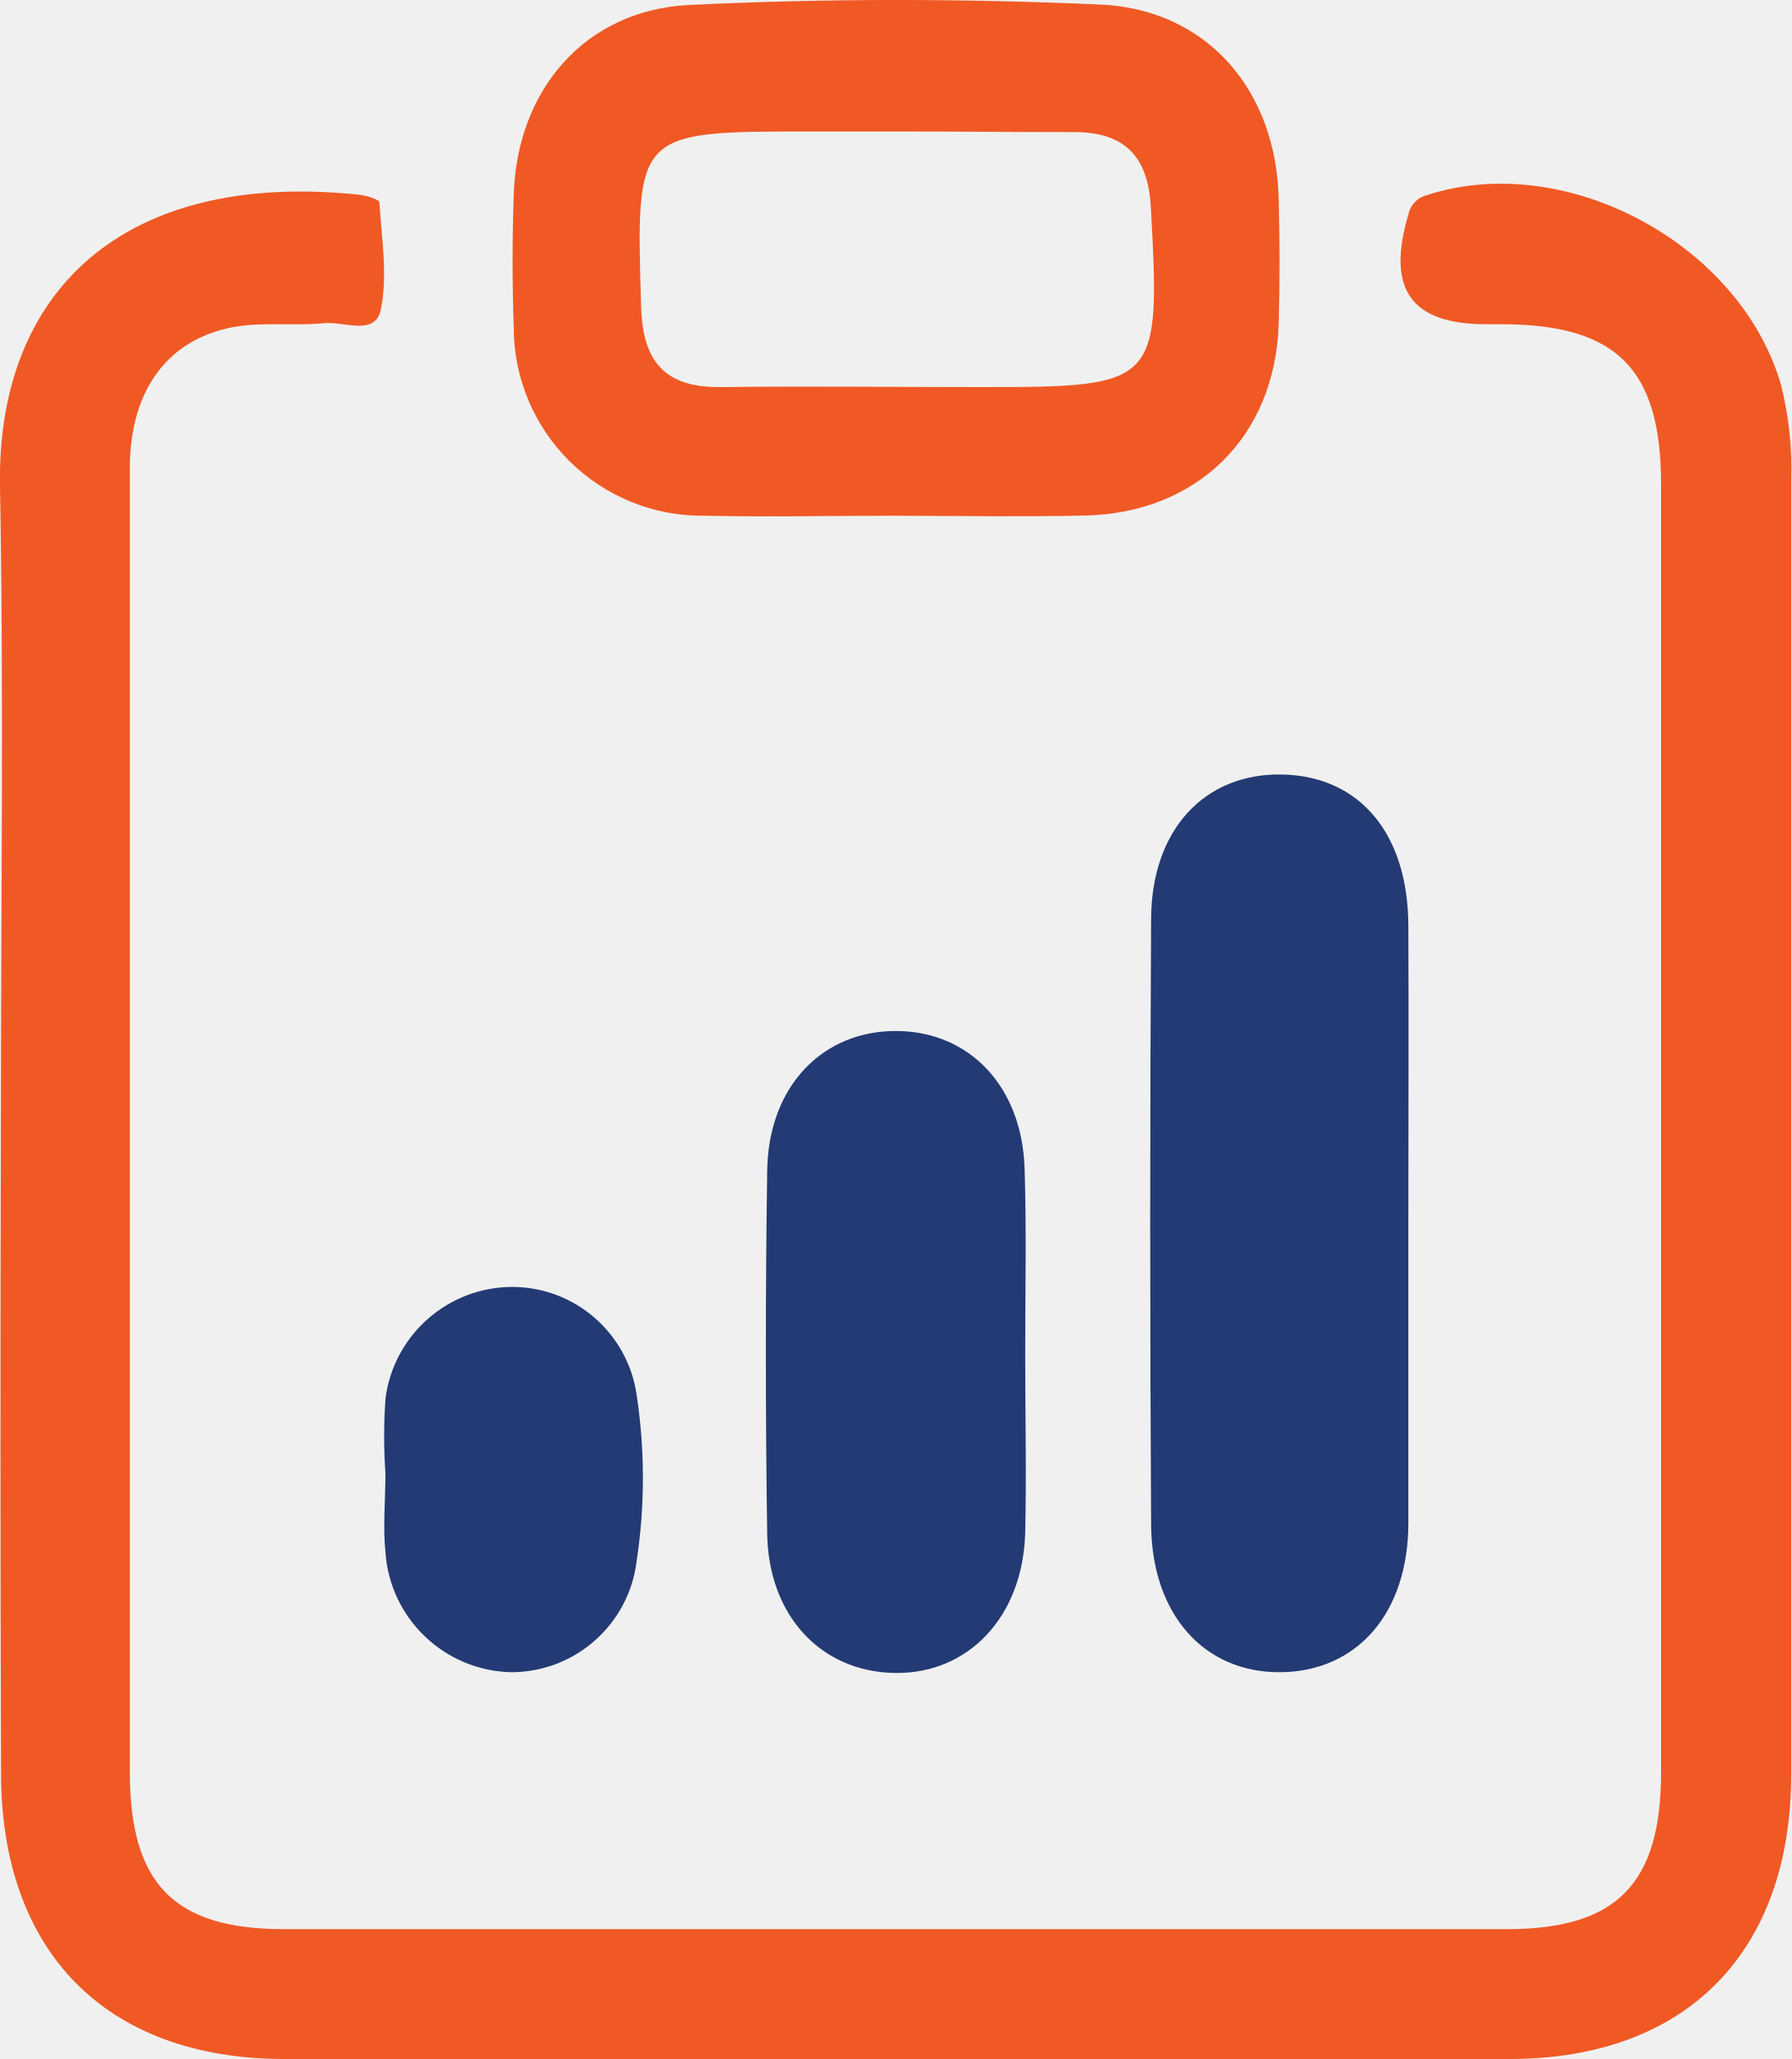
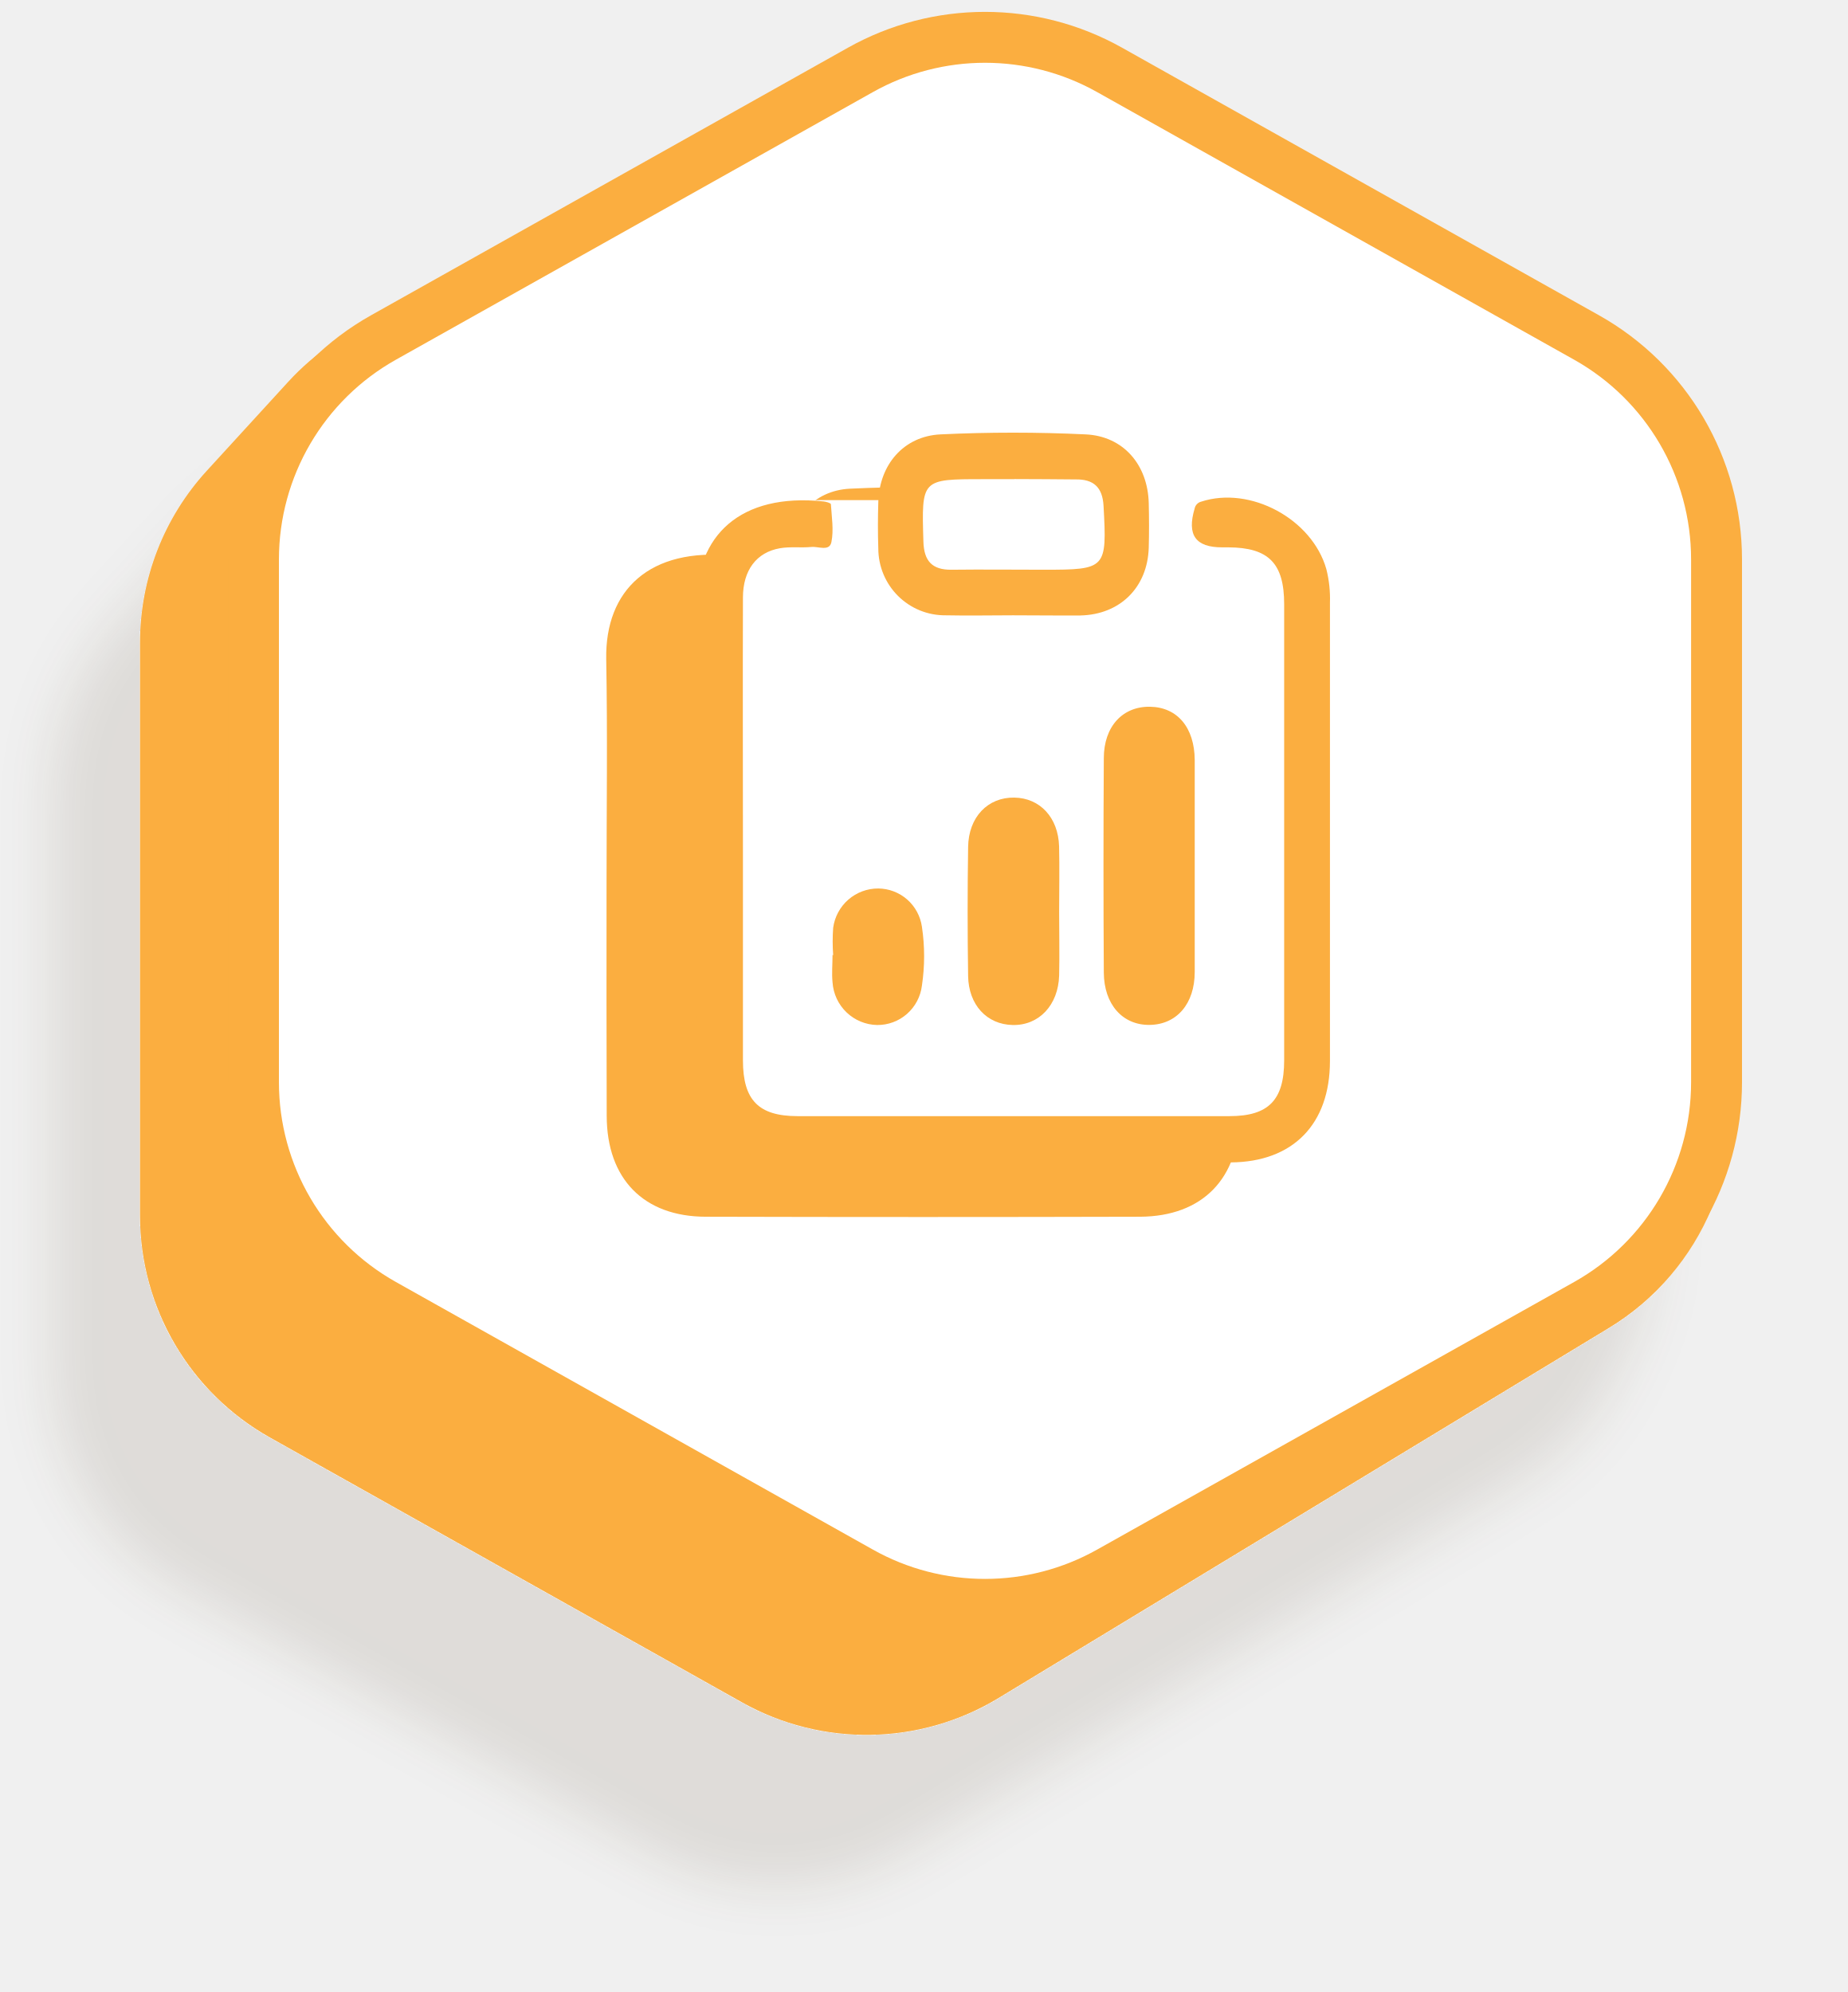
- <svg xmlns="http://www.w3.org/2000/svg" viewBox="0 0 119.07 136.86">
+ <svg xmlns="http://www.w3.org/2000/svg" width="102" height="110" viewBox="0 0 102 110" fill="none">
+   <g filter="url(#filter0_d_397_5609)">
+     <path d="M42.002 9.659C45.882 8.202 50.208 8.531 53.822 10.559L83.149 27.015C86.568 28.933 89.031 32.194 89.942 36.008L95.206 58.054C96.625 63.994 94.045 70.17 88.823 73.337L55.135 93.764C50.801 96.391 45.389 96.483 40.969 94.003L14.908 79.38C10.475 76.892 7.73 72.205 7.73 67.122L7.73 35.486C7.73 31.973 9.046 28.587 11.418 25.996L15.907 21.091C17.402 19.458 19.261 18.201 21.333 17.423L42.002 9.659Z" fill="#FBAE40" />
+     <path d="M47.509 3.859C51.781 1.462 56.992 1.462 61.264 3.859L87.601 18.637C92.034 21.124 94.778 25.811 94.778 30.894L94.778 59.762C94.778 64.845 92.034 69.532 87.601 72.019L61.264 86.796C56.992 89.194 51.781 89.194 47.509 86.796L21.173 72.019C16.74 69.532 13.995 64.845 13.995 59.762L13.995 30.894C13.995 25.811 16.74 21.124 21.173 18.637L47.509 3.859Z" fill="white" stroke="#FBAE40" stroke-width="2.811" />
+   </g>
+   <path d="M67.329 37.04C67.729 34.24 63.829 31.873 61.829 31.04H57.329C57.329 31.04 56.329 28.117 50.829 28.54C44.829 29.001 44.829 31.04 44.829 31.04H39.829L34.329 34.54V62.04C34.329 62.84 36.663 65.707 37.829 67.04H58.329C65.129 67.04 67.163 64.707 67.329 63.54C67.163 55.873 66.929 39.84 67.329 37.04Z" fill="#FBAE40" />
+   <path d="M33.49 48.928C33.49 44.75 33.549 40.567 33.472 36.389C33.408 32.586 35.874 30.207 40.474 30.69C40.618 30.705 40.873 30.781 40.877 30.843C40.92 31.541 41.041 32.265 40.906 32.933C40.8 33.466 40.187 33.166 39.802 33.204C39.215 33.26 38.628 33.175 38.061 33.275C36.763 33.501 36.024 34.493 36.021 35.992C36.006 40.796 36.021 45.601 36.021 50.417C36.021 54.129 36.021 57.842 36.021 61.551C36.021 63.75 36.884 64.63 39.03 64.633H62.889C65.038 64.633 65.904 63.75 65.904 61.557C65.904 53.157 65.904 44.759 65.904 36.363C65.904 34.102 65.044 33.236 62.824 33.225H62.475C61.007 33.225 60.529 32.539 60.96 31.084C60.978 30.993 61.021 30.908 61.085 30.84C61.149 30.773 61.231 30.724 61.321 30.702C64.028 29.818 67.442 31.65 68.232 34.423C68.386 35.028 68.453 35.653 68.432 36.277C68.432 44.717 68.432 53.156 68.432 61.595C68.432 65.075 66.394 67.168 62.956 67.189C54.965 67.21 46.973 67.21 38.98 67.189C35.539 67.189 33.505 65.093 33.499 61.619C33.487 57.38 33.484 53.149 33.49 48.928Z" fill="#FBAE40" />
+   <path d="M50.929 36.978C49.69 36.978 48.451 37.005 47.212 36.978C46.726 36.983 46.243 36.891 45.792 36.707C45.342 36.524 44.932 36.253 44.586 35.91C44.24 35.566 43.966 35.158 43.779 34.708C43.592 34.257 43.495 33.774 43.495 33.287C43.466 32.43 43.469 31.57 43.495 30.713C43.554 28.668 44.887 27.087 46.927 26.986C49.593 26.86 52.27 26.86 54.939 26.986C57.029 27.081 58.377 28.671 58.427 30.784C58.447 31.603 58.45 32.424 58.427 33.242C58.362 35.433 56.847 36.94 54.648 36.987C53.407 36.996 52.159 36.978 50.929 36.978ZM51.017 29.459H49.276C45.864 29.459 45.882 29.459 45.985 32.901C46.014 33.975 46.463 34.473 47.535 34.461C49.238 34.441 50.94 34.461 52.643 34.461C56.084 34.461 56.122 34.408 55.931 30.928C55.873 29.901 55.376 29.456 54.384 29.474C53.263 29.465 52.138 29.454 51.017 29.454V29.459Z" fill="#FBAE40" />
+   <path d="M60.966 50.814C60.966 52.766 60.966 54.718 60.966 56.67C60.966 58.436 59.968 59.578 58.474 59.596C56.979 59.614 55.955 58.46 55.946 56.702C55.922 52.757 55.922 48.815 55.946 44.874C55.946 43.107 56.994 42 58.5 42.027C60.006 42.053 60.954 43.172 60.966 44.971C60.966 46.917 60.966 48.868 60.966 50.814Z" fill="#FBAE40" />
+   <path d="M53.48 53.358C53.48 54.536 53.506 55.696 53.48 56.864C53.433 58.507 52.364 59.629 50.923 59.602C49.481 59.576 48.48 58.483 48.454 56.897C48.418 54.522 48.418 52.147 48.454 49.773C48.477 48.115 49.546 47.017 51.008 47.043C52.42 47.067 53.43 48.142 53.477 49.737C53.506 50.944 53.48 52.151 53.48 53.358Z" fill="#FBAE40" />
+   <path d="M41.003 55.746C40.966 55.242 40.966 54.736 41.003 54.233C41.085 53.629 41.383 53.076 41.841 52.677C42.3 52.278 42.888 52.059 43.495 52.063C44.082 52.068 44.647 52.284 45.089 52.671C45.53 53.058 45.819 53.591 45.903 54.174C46.065 55.252 46.065 56.348 45.903 57.427C45.829 58.031 45.536 58.587 45.079 58.988C44.623 59.389 44.035 59.608 43.428 59.602C42.798 59.589 42.197 59.34 41.741 58.904C41.286 58.468 41.01 57.877 40.968 57.247C40.918 56.747 40.968 56.237 40.968 55.731L41.003 55.746Z" fill="#FBAE40" />
+   <path d="M72.329 33.617C72.729 30.817 68.829 28.45 66.829 27.617H62.329C62.329 27.617 61.329 24.694 55.829 25.117C49.829 25.578 49.829 27.617 49.829 27.617H44.829L39.329 31.117V58.617C39.329 59.417 41.663 62.283 42.829 63.617H63.329C70.129 63.617 72.163 61.283 72.329 60.117C72.163 52.45 71.929 36.417 72.329 33.617Z" fill="white" />
+   <path d="M38.49 45.928C38.49 41.75 38.549 37.567 38.472 33.389C38.408 29.586 40.874 27.207 45.474 27.69C45.618 27.705 45.873 27.781 45.877 27.843C45.92 28.541 46.041 29.265 45.906 29.933C45.8 30.466 45.187 30.166 44.802 30.204C44.215 30.26 43.628 30.175 43.061 30.275C41.763 30.502 41.024 31.494 41.021 32.992C41.006 37.797 41.021 42.601 41.021 47.417C41.021 51.13 41.021 54.842 41.021 58.551C41.021 60.75 41.884 61.631 44.03 61.634H67.889C70.038 61.634 70.904 60.75 70.904 58.557C70.904 50.157 70.904 41.759 70.904 33.363C70.904 31.102 70.044 30.237 67.824 30.225H67.475C66.007 30.225 65.528 29.539 65.96 28.085C65.978 27.993 66.021 27.908 66.085 27.841C66.149 27.773 66.231 27.725 66.321 27.702C69.028 26.819 72.442 28.65 73.232 31.423C73.386 32.029 73.453 32.653 73.432 33.278C73.432 41.717 73.432 50.156 73.432 58.595C73.432 62.075 71.394 64.168 67.956 64.189C59.965 64.21 51.973 64.21 43.98 64.189C40.539 64.189 38.505 62.093 38.499 58.619C38.487 54.38 38.484 50.149 38.49 45.928Z" fill="#FBAE40" />
+   <path d="M55.929 33.978C54.69 33.978 53.451 34.005 52.212 33.978C51.726 33.983 51.243 33.891 50.792 33.708C50.342 33.524 49.932 33.253 49.586 32.91C49.24 32.566 48.966 32.158 48.779 31.708C48.592 31.258 48.495 30.775 48.495 30.287C48.466 29.43 48.469 28.57 48.495 27.714C48.554 25.668 49.887 24.087 51.927 23.987C54.593 23.86 57.27 23.86 59.939 23.987C62.029 24.081 63.377 25.671 63.427 27.785C63.447 28.603 63.45 29.424 63.427 30.243C63.362 32.433 61.847 33.94 59.648 33.987C58.407 33.996 57.159 33.978 55.929 33.978ZM56.017 26.46H54.276C50.864 26.46 50.882 26.46 50.985 29.901C51.014 30.976 51.463 31.473 52.535 31.461C54.238 31.441 55.94 31.461 57.643 31.461C61.084 31.461 61.122 31.408 60.931 27.929C60.873 26.901 60.376 26.457 59.384 26.474C58.263 26.466 57.138 26.454 56.017 26.454V26.46Z" fill="#FBAE40" />
+   <path d="M65.966 47.814C65.966 49.766 65.966 51.718 65.966 53.67C65.966 55.436 64.968 56.578 63.474 56.596C61.979 56.614 60.955 55.46 60.946 53.702C60.922 49.757 60.922 45.815 60.946 41.874C60.946 40.107 61.994 39 63.5 39.027C65.006 39.053 65.954 40.172 65.966 41.971C65.966 43.917 65.966 45.868 65.966 47.814Z" fill="#FBAE40" />
+   <path d="M58.48 50.358C58.48 51.536 58.506 52.696 58.48 53.865C58.433 55.507 57.364 56.629 55.923 56.602C54.481 56.576 53.48 55.484 53.454 53.897C53.418 51.522 53.418 49.148 53.454 46.773C53.477 45.115 54.546 44.017 56.008 44.044C57.42 44.067 58.43 45.142 58.477 46.737C58.506 47.944 58.48 49.151 58.48 50.358Z" fill="#FBAE40" />
+   <path d="M46.003 52.746C45.966 52.242 45.966 51.736 46.003 51.233C46.085 50.629 46.383 50.076 46.841 49.677C47.3 49.278 47.888 49.06 48.495 49.063C49.082 49.068 49.647 49.284 50.089 49.671C50.53 50.059 50.819 50.592 50.903 51.174C51.065 52.252 51.065 53.349 50.903 54.427C50.829 55.031 50.536 55.587 50.079 55.989C49.623 56.39 49.035 56.608 48.428 56.602C47.798 56.589 47.197 56.34 46.741 55.904C46.286 55.468 46.01 54.877 45.968 54.247C45.918 53.747 45.968 53.237 45.968 52.731L46.003 52.746Z" fill="#FBAE40" />
  <defs>
-     <style>.cls-1{fill:#f05924;}.cls-2{fill:#233a74;}</style>
+     <filter id="filter0_d_397_5609" x="-0" y="0" width="101.027" height="109.261" filterUnits="userSpaceOnUse" color-interpolation-filters="sRGB">
+       <feFlood flood-opacity="0" result="BackgroundImageFix" />
+       <feColorMatrix in="SourceAlpha" type="matrix" values="0 0 0 0 0 0 0 0 0 0 0 0 0 0 0 0 0 0 127 0" result="hardAlpha" />
+       <feOffset dx="-4.919" dy="8.433" />
+       <feGaussianBlur stdDeviation="1.406" />
+       <feComposite in2="hardAlpha" operator="out" />
+       <feColorMatrix type="matrix" values="0 0 0 0 0.257 0 0 0 0 0.165 0 0 0 0 0.034 0 0 0 0.1 0" />
+       <feBlend mode="normal" in2="BackgroundImageFix" result="effect1_dropShadow_397_5609" />
+       <feBlend mode="normal" in="SourceGraphic" in2="effect1_dropShadow_397_5609" result="shape" />
+     </filter>
  </defs>
-   <g id="Layer_2" data-name="Layer 2">
-     <g id="Layer_1-2" data-name="Layer 1">
-       <path class="cls-1" d="M.06,74.9c0-14.2.2-28.4-.06-42.59-.22-12.93,8.18-21,23.85-19.37.49.05,1.36.31,1.37.52.15,2.37.56,4.83.1,7.1-.36,1.81-2.45.79-3.76.92-2,.2-4-.09-5.93.24-4.42.77-6.94,4.14-7,9.23,0,16.32,0,32.65,0,49,0,12.6,0,25.21,0,37.82,0,7.46,2.94,10.46,10.25,10.46q40.63,0,81.27,0c7.32,0,10.27-3,10.27-10.44q0-42.79,0-85.59c0-7.67-2.94-10.61-10.5-10.65H98.78c-5,0-6.63-2.34-5.16-7.28a1.67,1.67,0,0,1,1.23-1.3c9.22-3,20.85,3.23,23.55,12.64a22.79,22.79,0,0,1,.67,6.3q0,43,0,86c0,11.82-6.94,18.92-18.65,18.95q-40.83.09-81.67,0C7,136.79.09,129.7.07,117.89Q0,96.4.06,74.9Z" />
-       <path class="cls-1" d="M59.46,34.28c-4.22,0-8.44.09-12.66,0A12.52,12.52,0,0,1,34.15,21.73c-.1-2.91-.1-5.83,0-8.74C34.34,6,38.88.66,45.83.33,54.91-.11,64-.1,73.12.3,80.24.61,84.83,6,85,13.2c.07,2.78.08,5.56,0,8.34C84.77,29,79.61,34.1,72.12,34.27,67.9,34.36,63.68,34.29,59.46,34.28Zm.3-25.54H53.83c-11.62,0-11.56,0-11.21,11.7.11,3.64,1.63,5.33,5.28,5.29,5.8-.07,11.6,0,17.4,0,11.73,0,11.85-.17,11.2-12-.2-3.49-1.89-5-5.27-4.95C67.41,8.78,63.58,8.74,59.76,8.74Z" />
-       <path class="cls-2" d="M93.62,81.33c0,6.63,0,13.26,0,19.89,0,6-3.4,9.88-8.49,9.93s-8.58-3.85-8.61-9.83q-.12-20.08,0-40.18c0-6,3.57-9.76,8.7-9.66s8.36,3.88,8.4,10C93.65,68.07,93.62,74.7,93.62,81.33Z" />
-       <path class="cls-2" d="M68.15,90c0,4,.09,7.94,0,11.9-.16,5.58-3.8,9.4-8.71,9.3S51.1,107.36,51,102q-.18-12.09,0-24.2c.08-5.62,3.72-9.35,8.7-9.27,4.81.08,8.25,3.74,8.41,9.16C68.24,81.74,68.15,85.85,68.15,90Z" />
-       <path class="cls-2" d="M25.63,98.05a35.24,35.24,0,0,1,0-5.14,8.52,8.52,0,0,1,8.49-7.37,8.37,8.37,0,0,1,8.2,7.17,36.94,36.94,0,0,1,0,11.06A8.4,8.4,0,0,1,34,111.15a8.57,8.57,0,0,1-8.38-8c-.17-1.7,0-3.43,0-5.15Z" />
-     </g>
-   </g>
</svg>
